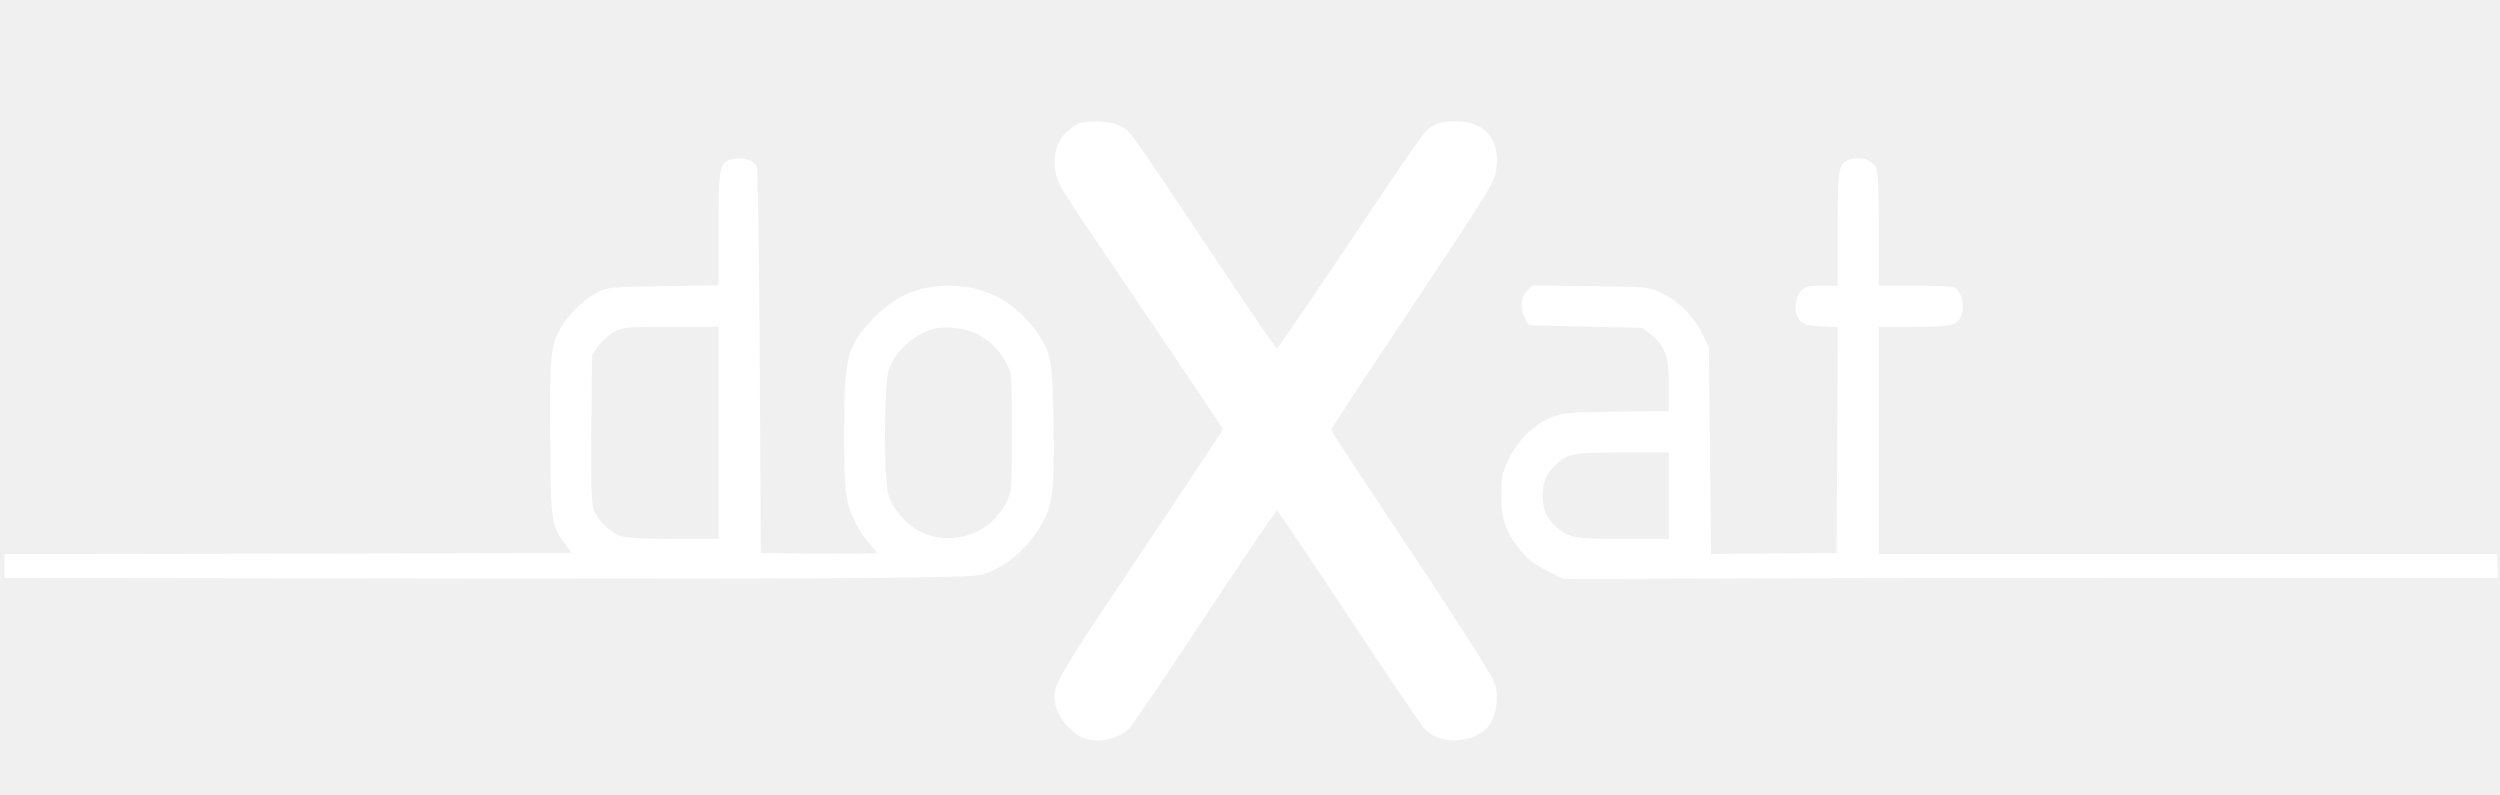
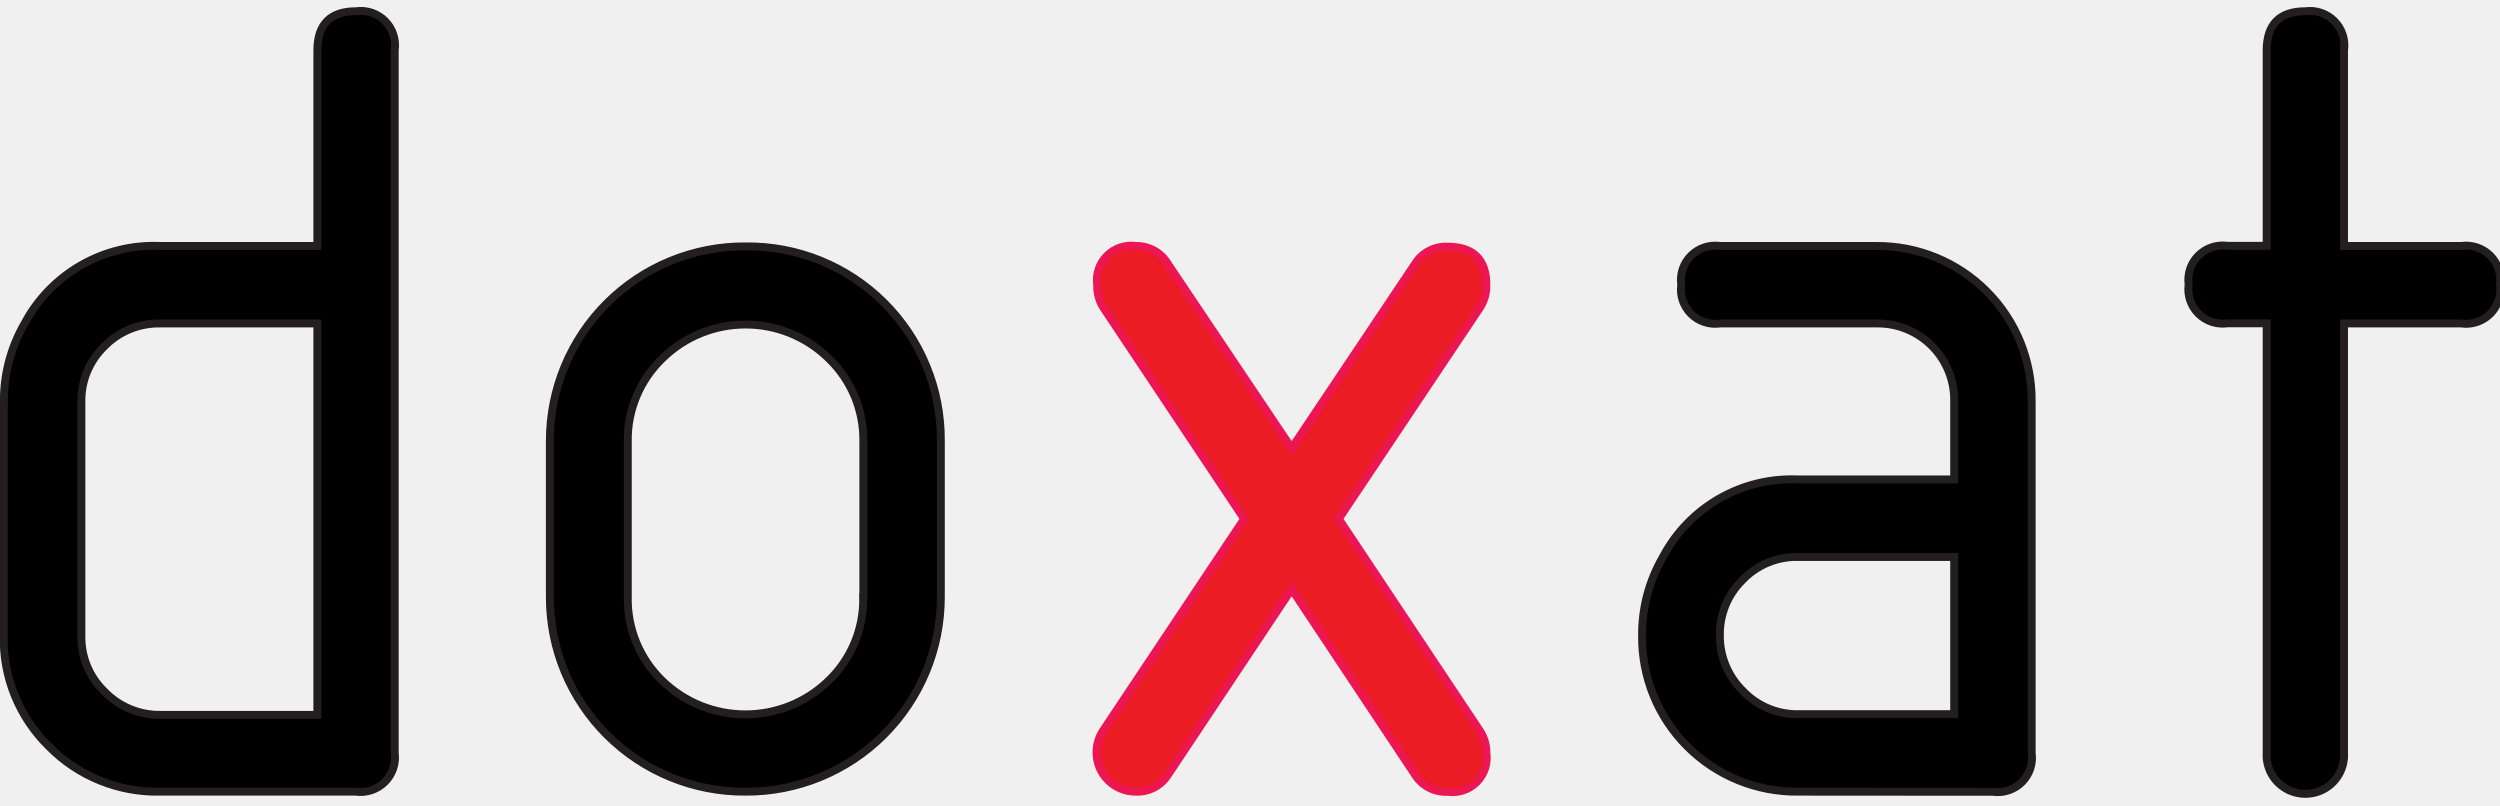
- <svg xmlns="http://www.w3.org/2000/svg" version="1.1" id="Layer_1" x="0px" y="0px" viewBox="0 0 1155 367" style="enable-background:new 0 0 1155 367;" xml:space="preserve">
-   <g transform="translate(0,367) scale(0.1,-0.1)">
-     <path fill="#fff" d="M4994,3103c-12-2-40-20-62-39c-52-44-71-118-53-199c12-52,21-67,356-560c241-355,415-615,415-619c0-2-173-263-384-579   c-415-619-411-613-386-706c13-49,66-112,114-135c69-33,165-16,222,38c12,11,127,179,254,371c334,504,423,635,431,635   c3,0,151-219,329-488c177-268,334-500,349-516c35-39,80-56,143-56c65,0,128,28,157,68c34,48,46,129,29,188c-13,45-145,250-634,985   c-68,102-124,189-124,194c0,4,169,261,375,570c325,487,376,569,385,616c28,146-43,239-184,239c-76,0-110-14-152-62   c-16-19-173-248-348-511c-176-262-323-477-327-477s-106,147-226,328c-493,738-447,673-505,703C5133,3109,5053,3115,4994,3103z" />
-     <path fill="#fff" d="M3364,2928c-40-19-44-47-44-318v-258l-252-4c-234-3-257-5-300-25c-58-27-127-89-167-152c-58-90-62-132-59-528   c3-393,4-396,70-488l29-40l-1311-3l-1310-2v-55v-55l1423-2c2387-4,3033,0,3092,17c105,30,212,119,276,230c53,91,61,162,57,462   c-5,292-11,330-72,420c-100,147-240,223-411,223c-144,0-253-48-354-155c-119-127-131-176-131-522c0-279,6-327,55-424   c14-27,41-67,60-88s35-41,35-45c0-3-120-5-267-4l-268,3l-5,885c-3,487-9,892-13,901C3480,2936,3409,2950,3364,2928z M3320,1670   v-490h-202c-114,0-220,5-242,11c-54,15-121,79-135,132c-9,29-11,140-9,374l3,331l30,44c18,25,49,52,75,66c42,21,56,22,262,22h218   V1670z M4521,2123c57-30,98-73,131-136c22-41,23-51,23-312c0-253-1-273-21-316c-31-66-78-114-142-146c-79-39-183-39-258,0   c-64,32-127,103-148,164c-23,66-23,505-1,580c26,86,115,169,210,194C4370,2166,4467,2153,4521,2123z" />
-     <path fill="#fff" d="M8534,2928c-40-19-44-47-44-318v-260h-73c-65,0-76-3-97-25c-32-34-33-107-2-138c18-17,37-22,97-25l75-4l-2-522l-3-521   l-290-2l-290-2l-5,477l-5,477l-32,66c-39,80-111,150-191,187c-57,27-58,27-324,30l-268,3l-25-25c-29-29-33-81-10-126   c9-17,17-31,18-32s120-4,264-7l261-6l39-31c66-53,83-100,83-235v-118l-242-3c-228-3-247-5-303-27c-79-32-156-109-198-198   c-27-60-31-79-31-158c-1-111,20-173,84-253c35-44,63-66,124-97l79-40l701,2c385,2,1357,3,2159,3h1458l-3,55l-3,55h-1427H8680v525   v525h160c170,0,201,6,219,47c22,47,3,122-34,137c-9,3-91,6-181,6h-164v260c0,168-4,268-11,283C8650,2935,8583,2952,8534,2928z    M7710,1380v-200h-210c-229,0-258,5-313,58c-43,40-59,79-60,141c0,62,16,102,60,143c55,53,80,57,311,58h212V1380z" />
-   </g>
+ <svg xmlns="http://www.w3.org/2000/svg" id="Layer_1" data-name="Layer 1" viewBox="0 0 180 58">
+   <defs>
+     <style>.cls-1{fill:#000001;stroke:#231f20;}.cls-1,.cls-2{stroke-miterlimit:22.93;stroke-width:0.57px;fill-rule:evenodd;}.cls-2{fill:#ec1c24;stroke:#ec1652;}</style>
+   </defs>
+   <path class="cls-1" d="M.28,28.94a11.1,11.1,0,0,1,1.49-5.65,10.55,10.55,0,0,1,9.79-5.58H22.85V3.63c0-1.88.93-2.82,2.78-2.82a2.47,2.47,0,0,1,2.79,2.8V54.2A2.49,2.49,0,0,1,25.6,57H11.53a10.91,10.91,0,0,1-8-3.25,10.82,10.82,0,0,1-3.26-8V28.94Zm11.24-5.65a5.49,5.49,0,0,0-4,1.64,5.43,5.43,0,0,0-1.66,4V45.8a5.42,5.42,0,0,0,1.67,4,5.5,5.5,0,0,0,4,1.67H22.85V23.29ZM39.59,43V31.74a14,14,0,0,1,14.07-14,13.9,13.9,0,0,1,14.08,14V43A14,14,0,0,1,53.66,57,14,14,0,0,1,39.59,43Zm22.57,0V31.77a8.11,8.11,0,0,0-2.48-5.95,8.56,8.56,0,0,0-12,0,8.11,8.11,0,0,0-2.48,5.95V43a8.15,8.15,0,0,0,2.47,6,8.61,8.61,0,0,0,12,0,8.1,8.1,0,0,0,2.48-6Zm67.31,14a11.12,11.12,0,0,1-11.24-11.24,11.09,11.09,0,0,1,1.5-5.66,10.48,10.48,0,0,1,9.74-5.58H140.7V28.91a5.5,5.5,0,0,0-5.62-5.62H123.85a2.47,2.47,0,0,1-2.8-2.79,2.47,2.47,0,0,1,2.8-2.79h11.23a11.1,11.1,0,0,1,11.2,11.23V54.21a2.47,2.47,0,0,1-2.79,2.8Zm11.23-16.9H129.47a5.4,5.4,0,0,0-4,1.65,5.47,5.47,0,0,0-1.64,4,5.53,5.53,0,0,0,1.66,4,5.38,5.38,0,0,0,4,1.67H140.7V40.11Zm22.5-16.82h-2.81a2.48,2.48,0,0,1-2.81-2.79,2.48,2.48,0,0,1,2.81-2.79h2.81V3.63c0-1.88.93-2.82,2.78-2.82a2.48,2.48,0,0,1,2.79,2.82V17.71h8.43A2.47,2.47,0,0,1,180,20.5a2.47,2.47,0,0,1-2.8,2.79h-8.43V54.2a2.79,2.79,0,1,1-5.57,0Z" />
+   <path class="cls-2" d="M96.39,37.36l10.17,15.27a2.8,2.8,0,0,1,.46,1.58,2.47,2.47,0,0,1-2.8,2.8,2.61,2.61,0,0,1-2.34-1.23L93,42.42l-8.9,13.36A2.61,2.61,0,0,1,81.75,57a2.82,2.82,0,0,1-2.8-2.8,2.8,2.8,0,0,1,.46-1.58L89.58,37.36,79.41,22.1A2.82,2.82,0,0,1,79,20.52a2.48,2.48,0,0,1,2.8-2.81A2.62,2.62,0,0,1,84.09,19L93,32.27,101.88,19a2.62,2.62,0,0,1,2.34-1.24c1.87,0,2.8.92,2.8,2.76a2.89,2.89,0,0,1-.46,1.63Z" />
</svg>
